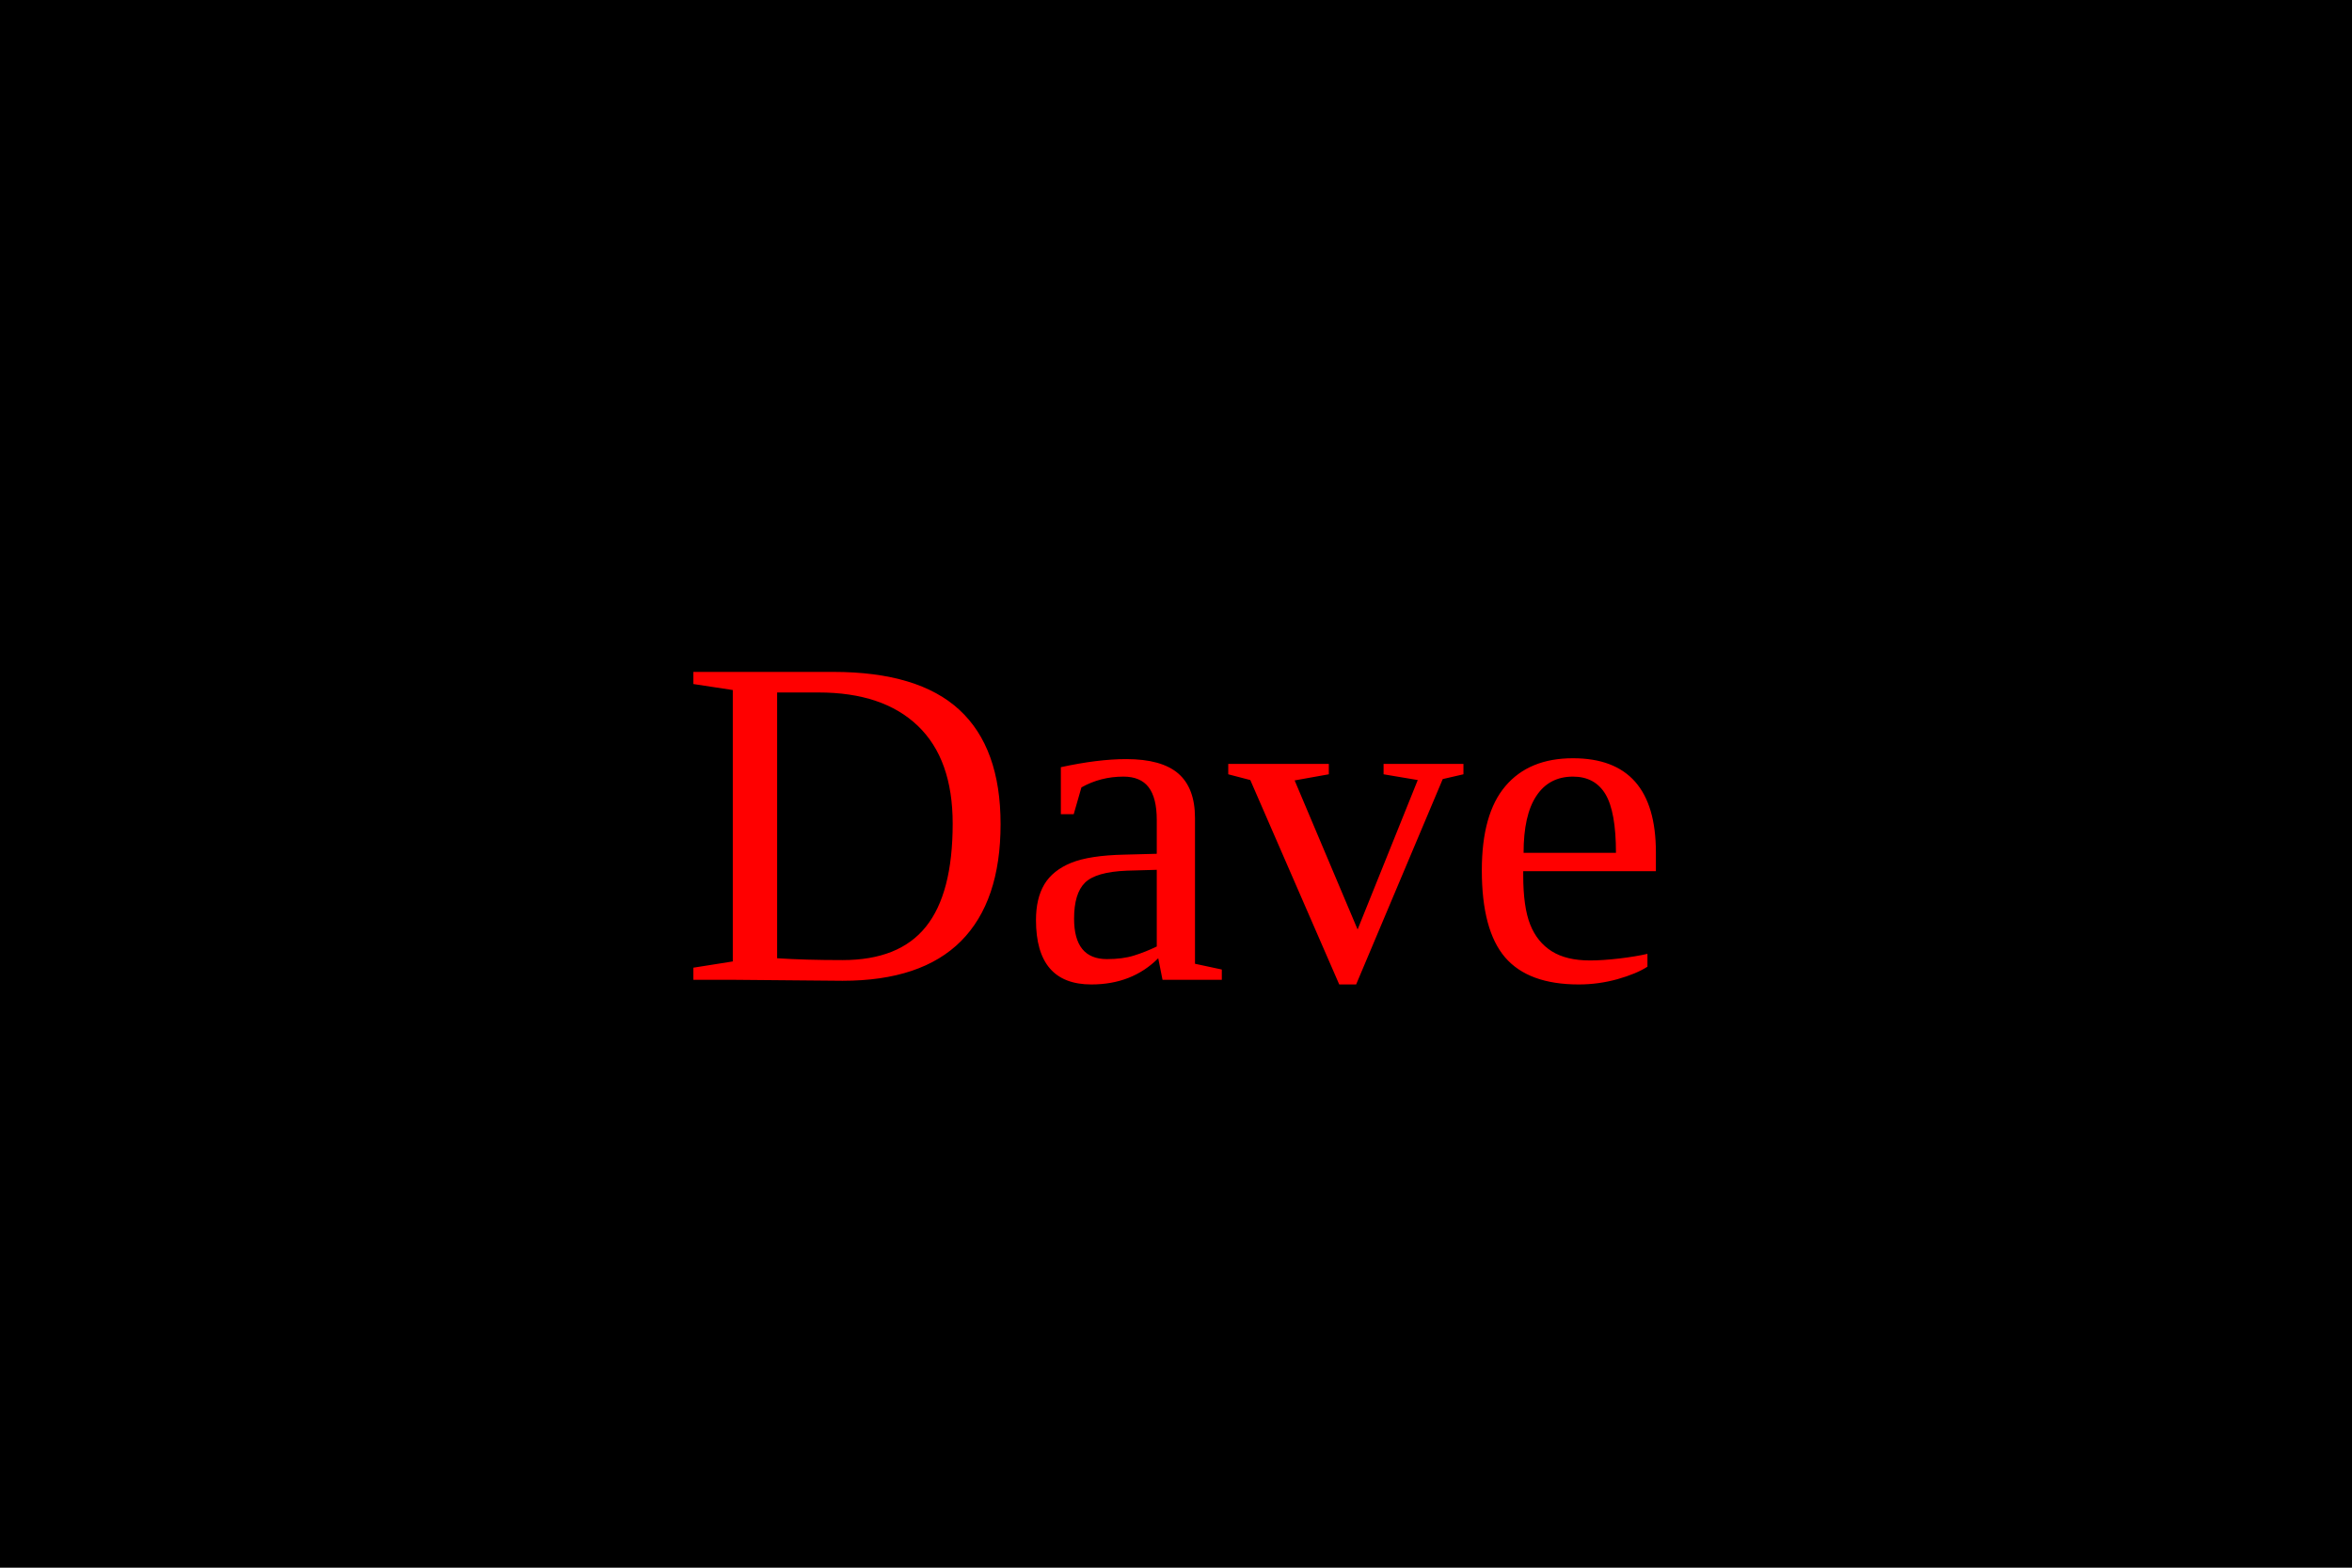
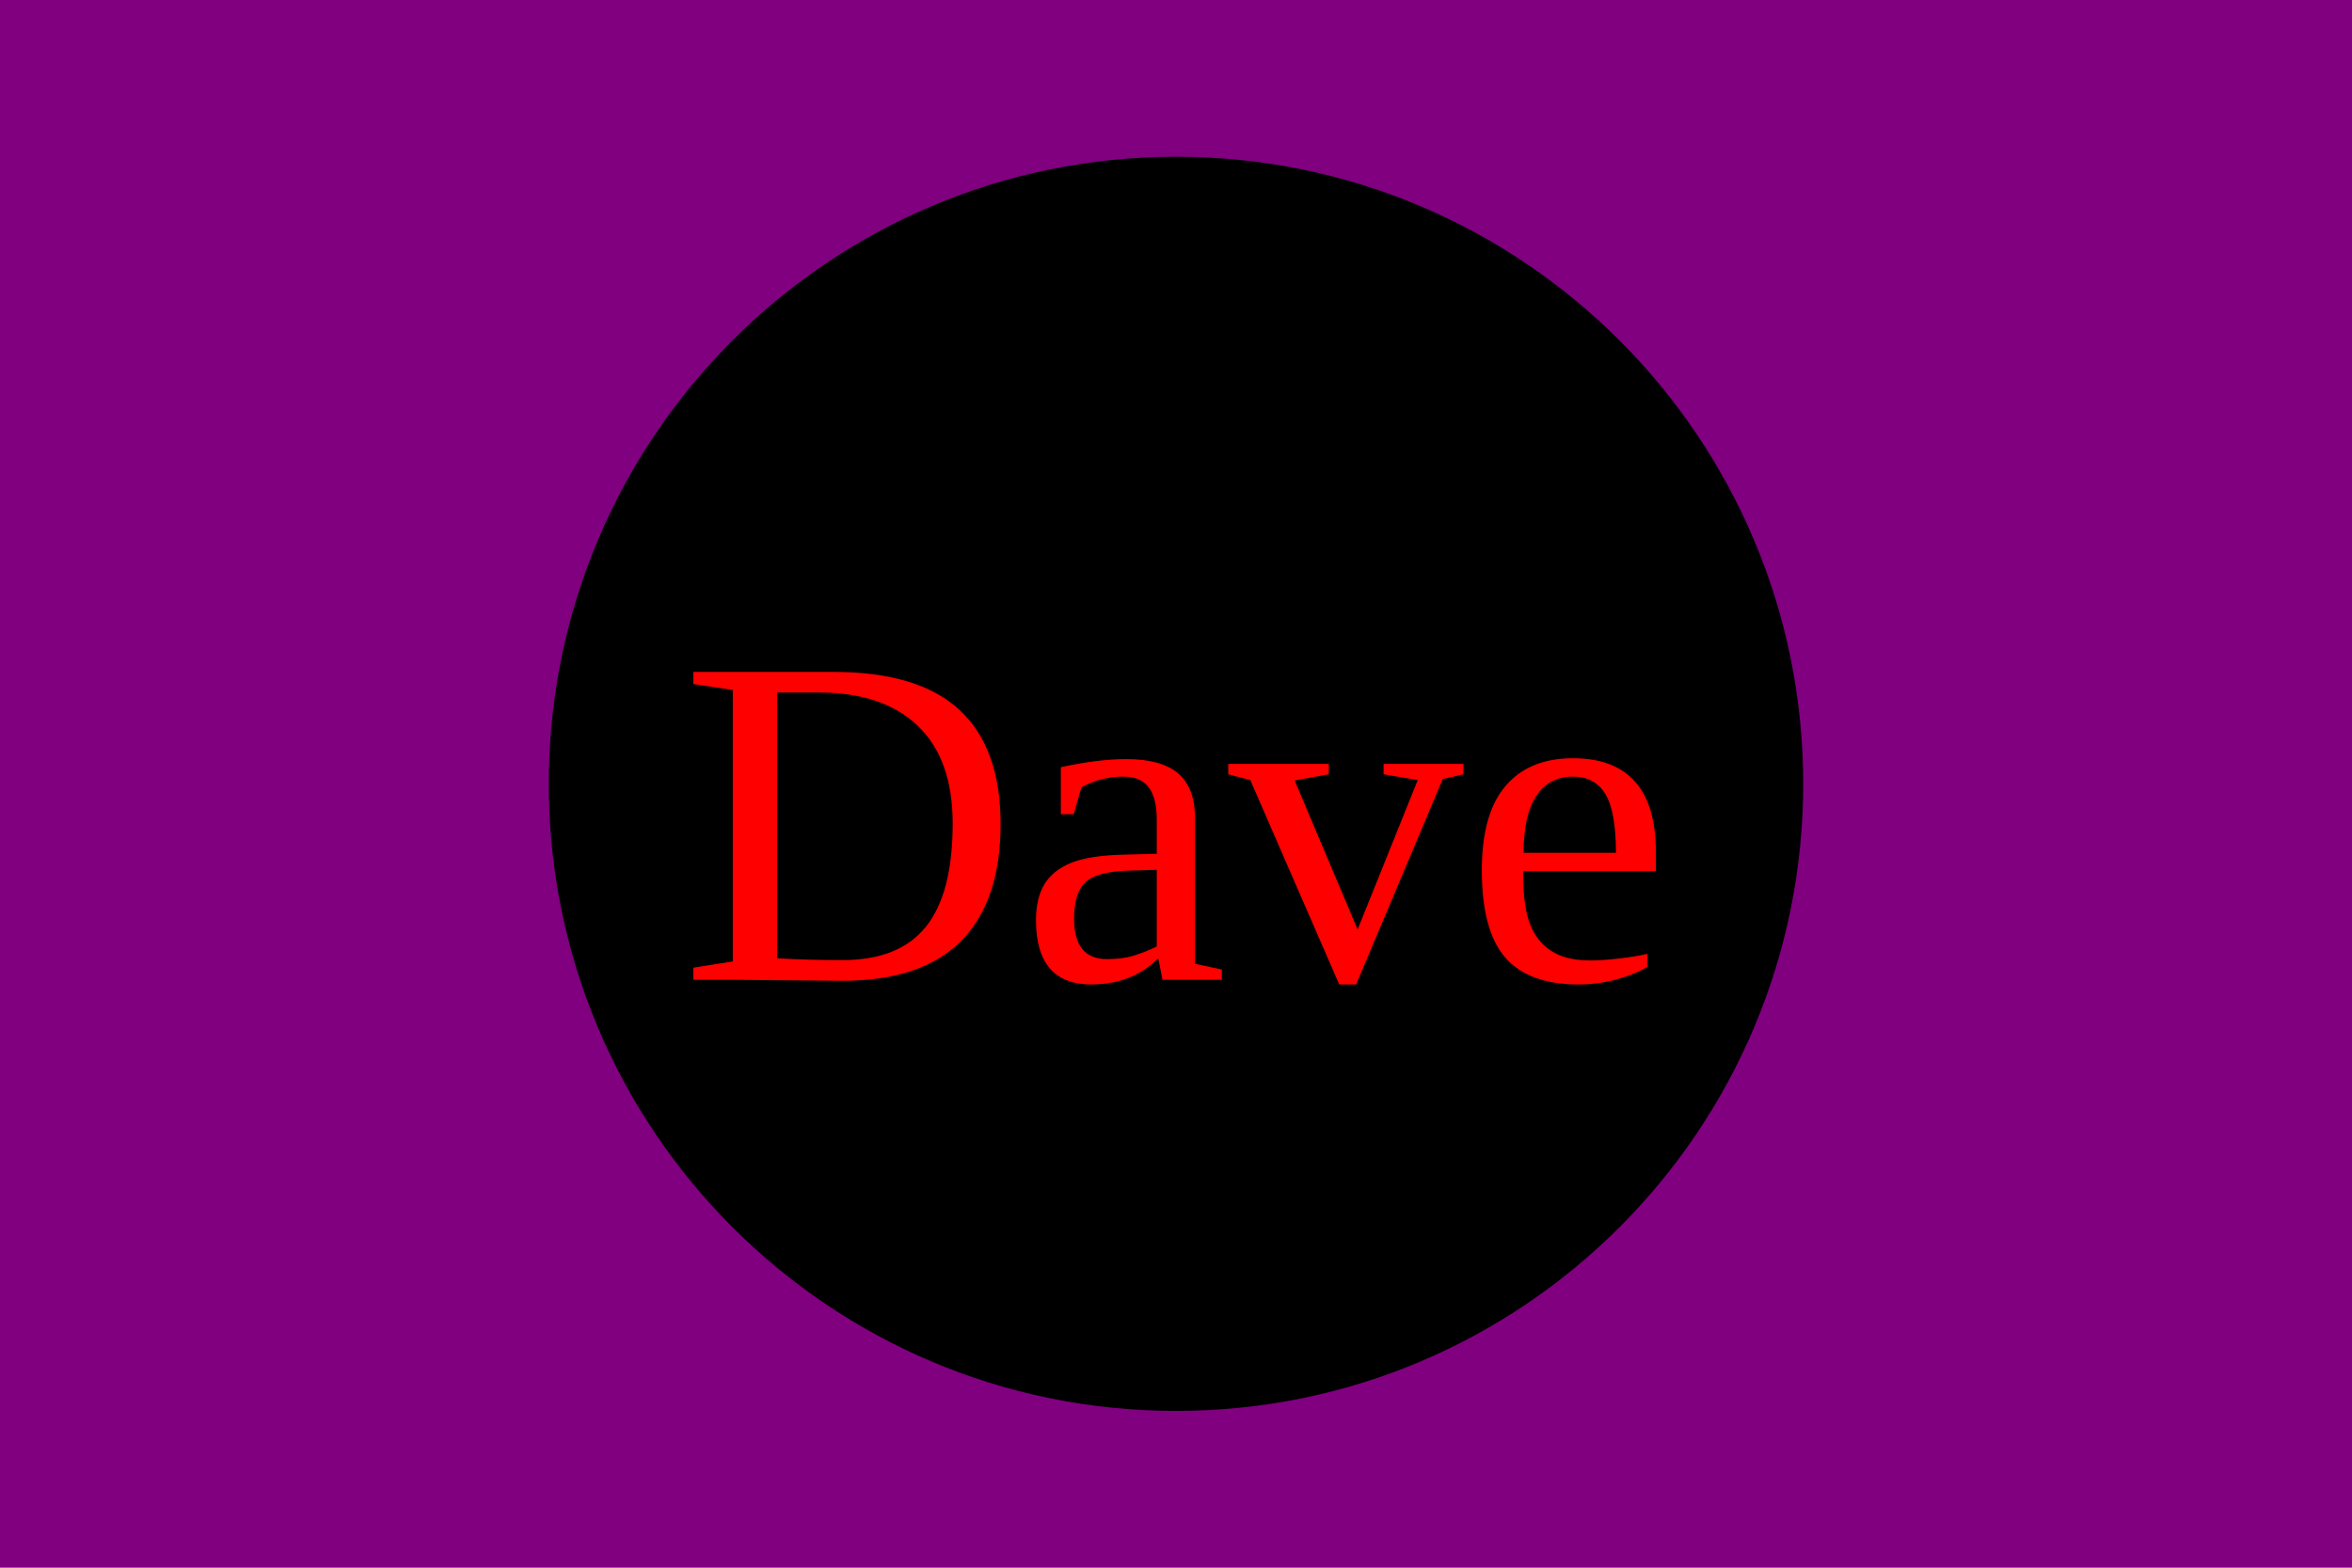
<svg xmlns="http://www.w3.org/2000/svg" version="1.1" baseProfile="full" width="300" height="200">
-   <rect width="100%" height="100%" fill="violate" />
+   <rect width="100%" height="100%" fill="purple" />
  <circle cx="150" cy="100" r="80" fill="black" />
  <text x="150" y="125" font-size="60" text-anchor="middle" fill="red">Dave</text>
</svg>
